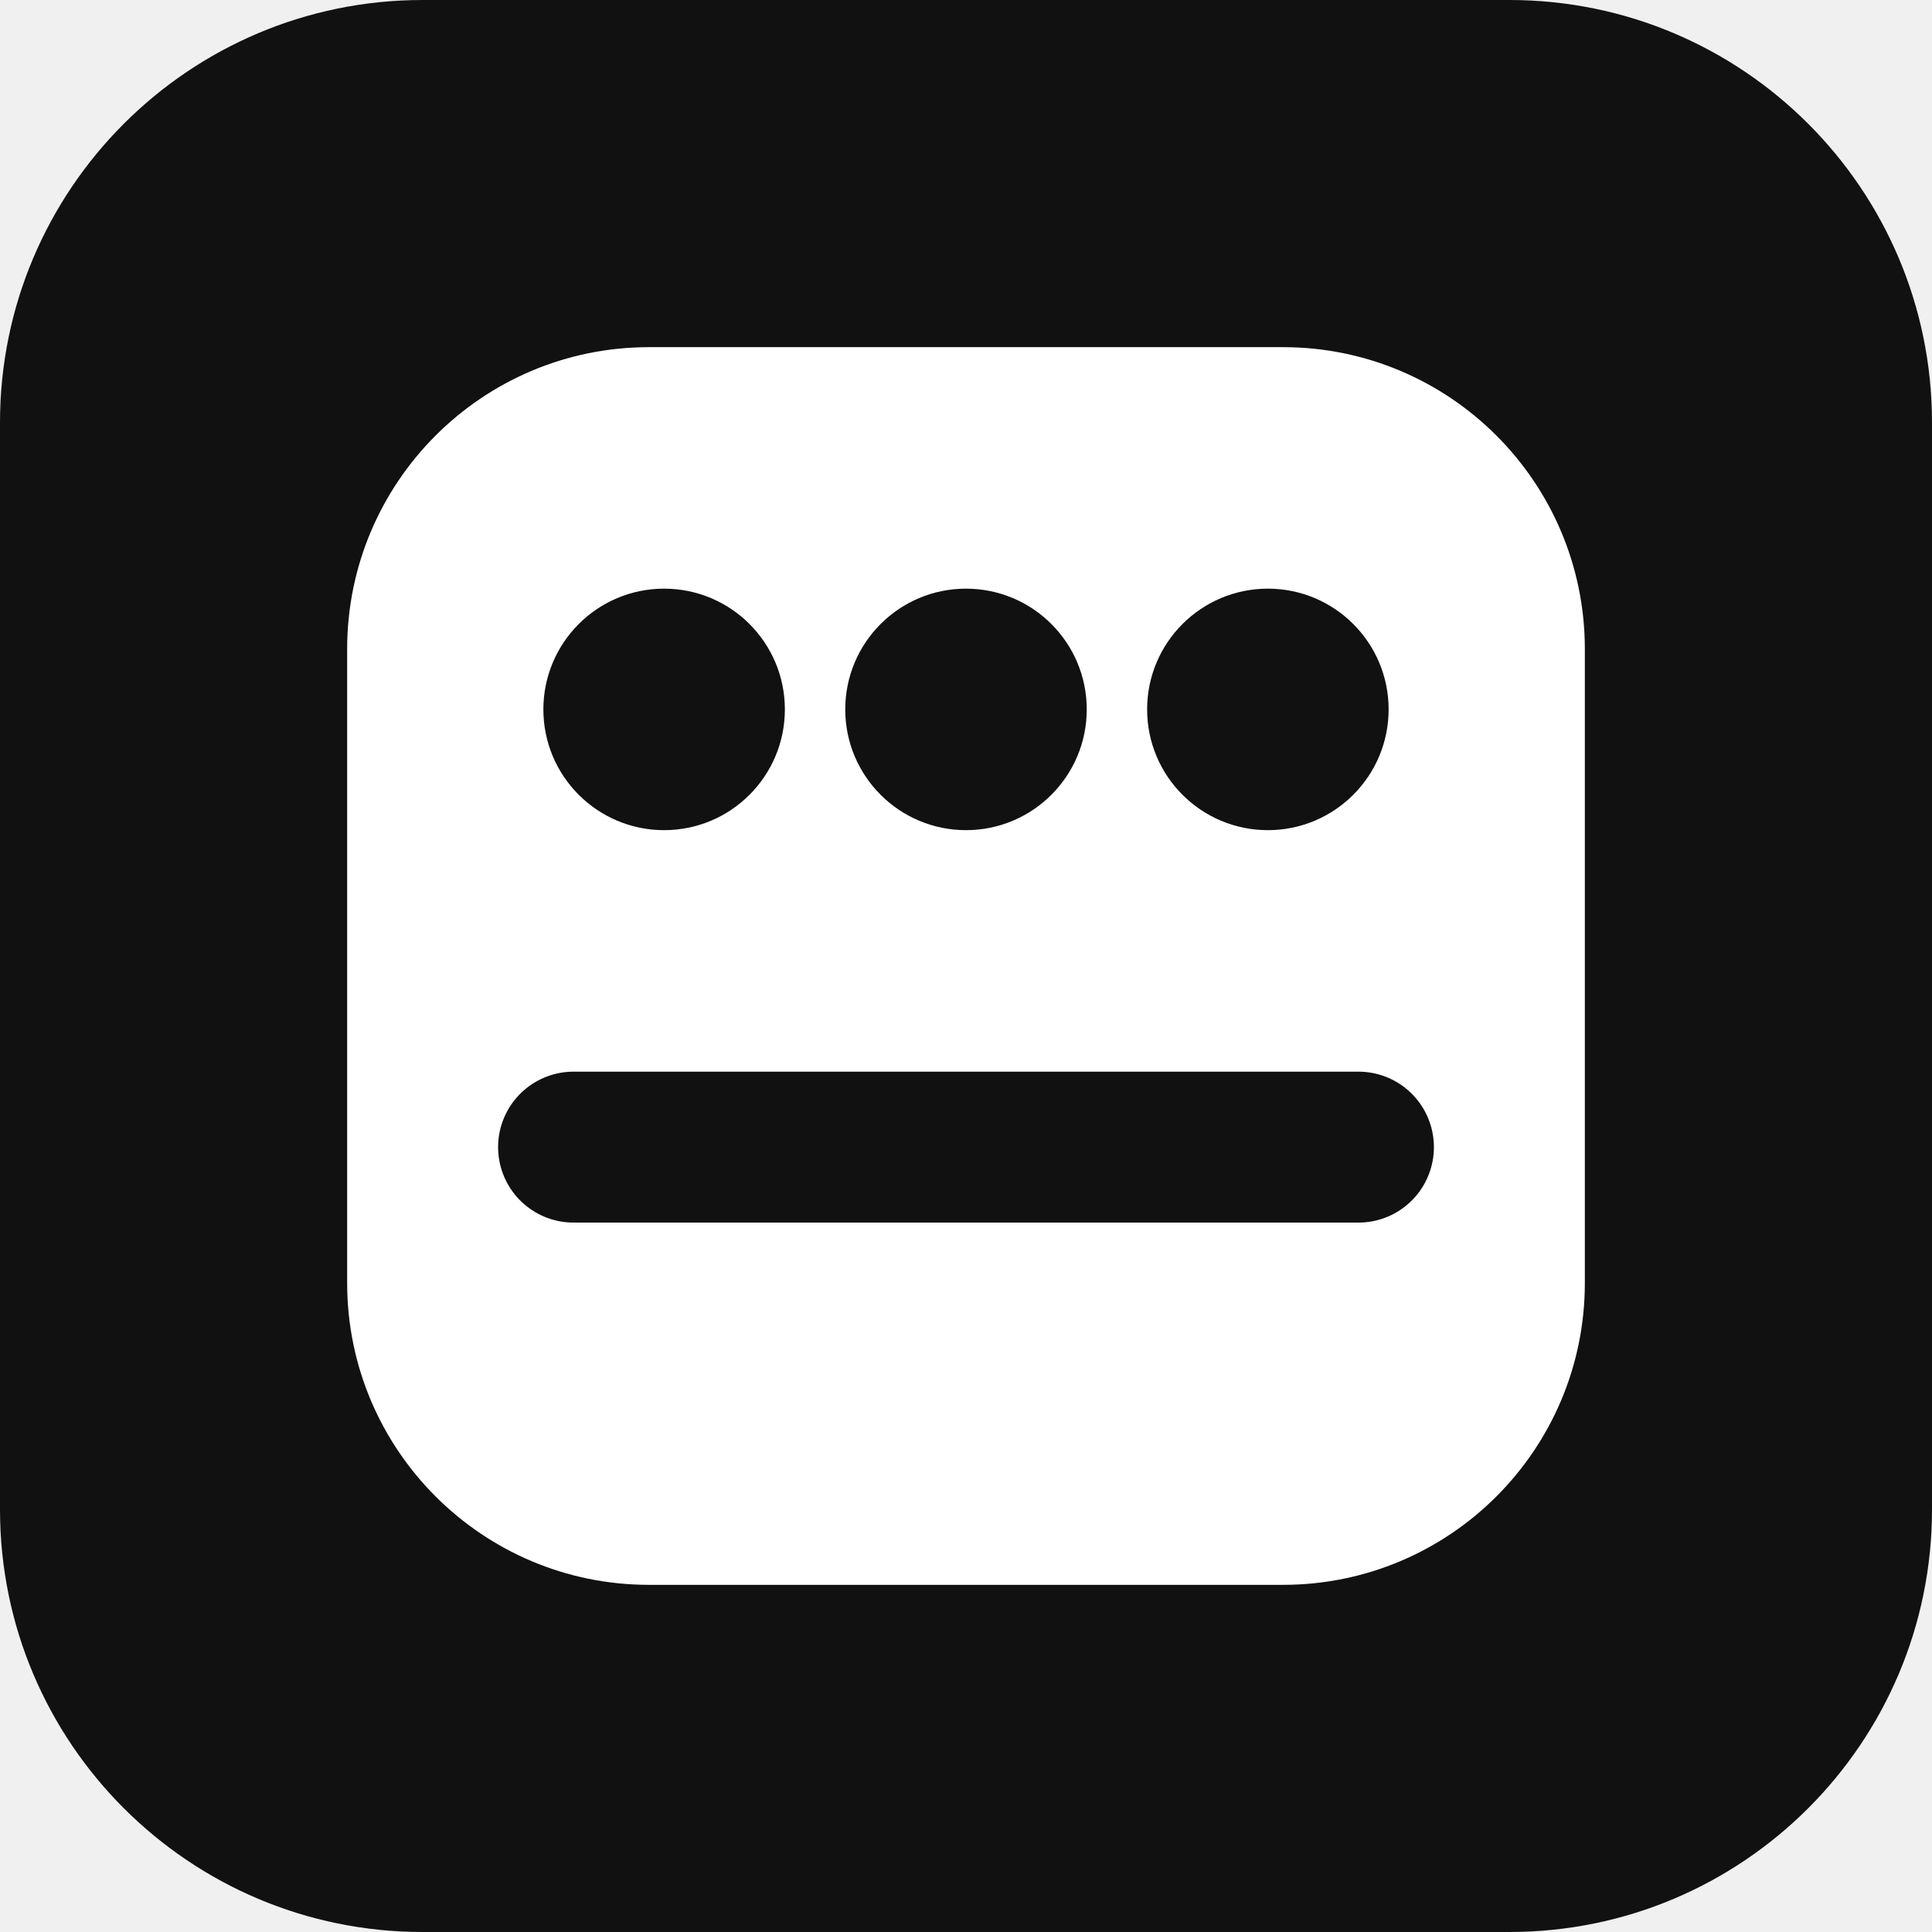
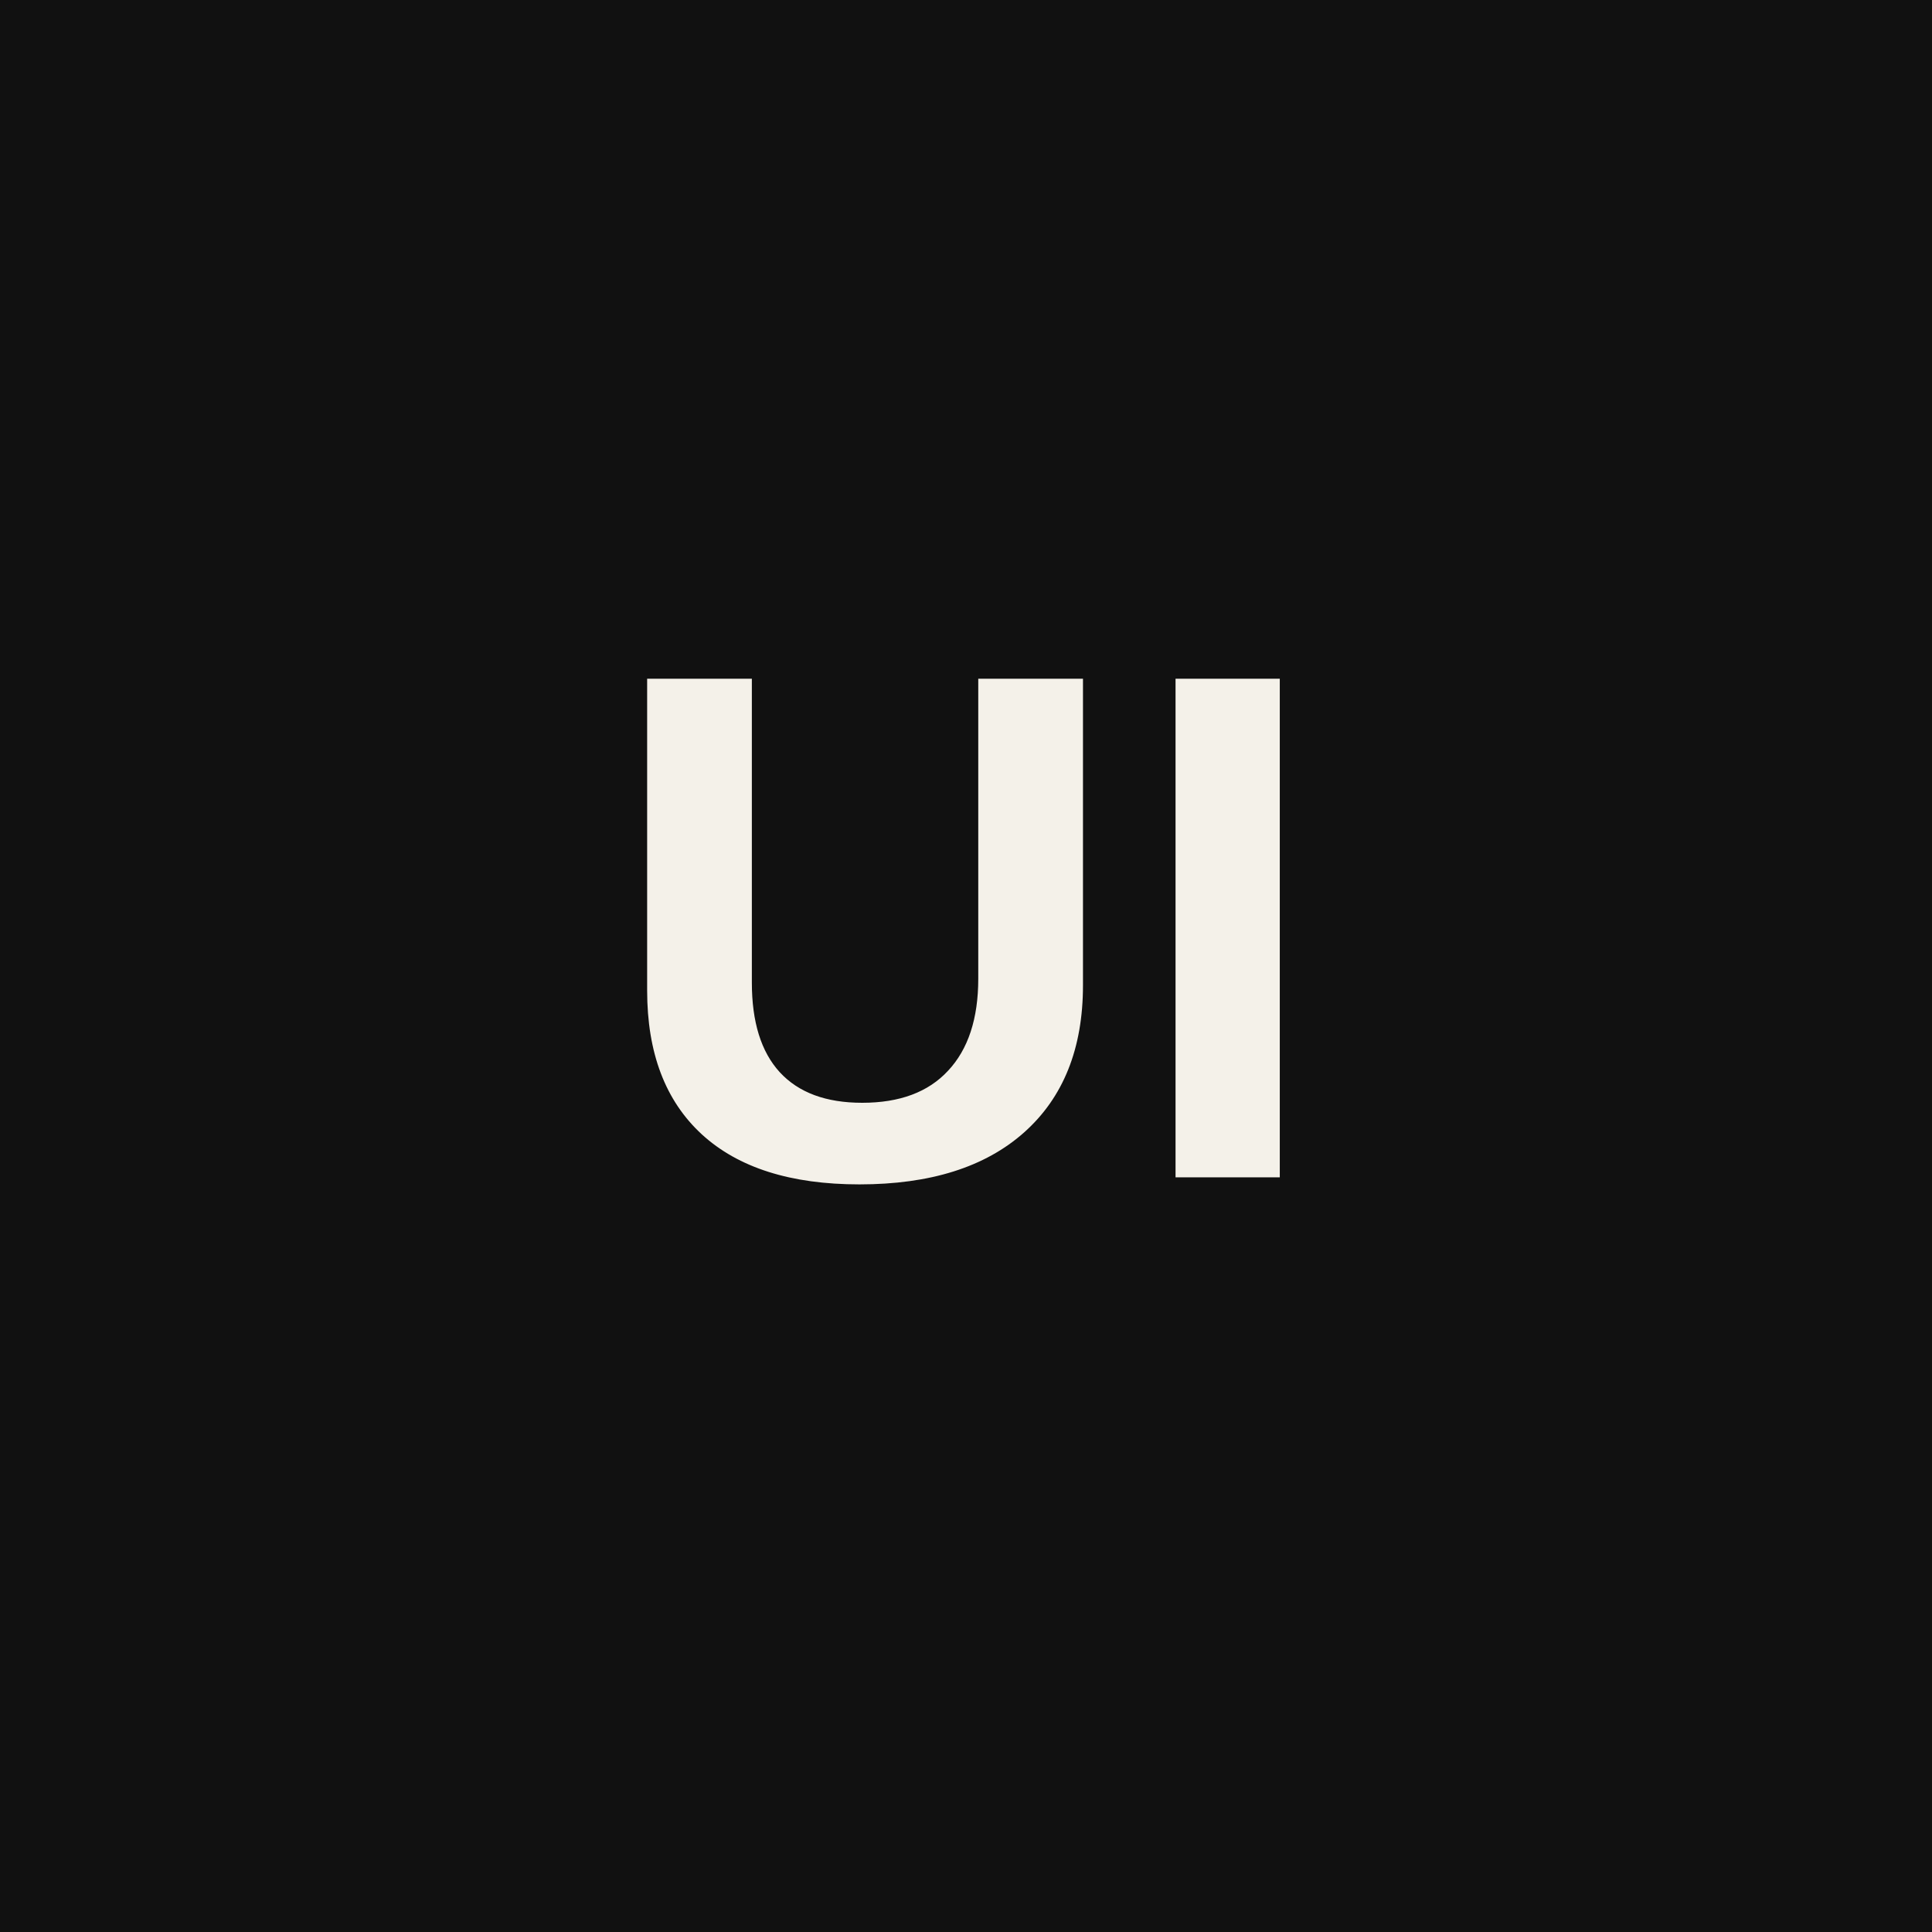
- <svg xmlns="http://www.w3.org/2000/svg" viewBox="0 0 128 128">
-   <rect width="128" height="128" rx="28" fill="#111" />
-   <rect x="23" y="23" width="82" height="82" rx="20" fill="#fff" />
-   <circle cx="44" cy="47" r="8" fill="#111" />
-   <circle cx="64" cy="47" r="8" fill="#111" />
-   <circle cx="84" cy="47" r="8" fill="#111" />
-   <path d="M38 76h52" stroke="#111" stroke-width="10" stroke-linecap="round" />
+ <svg xmlns="http://www.w3.org/2000/svg" viewBox="0 0 64 64">
+   <rect width="64" height="64" fill="#111" />
+   <text x="32" y="39" text-anchor="middle" font-family="Arial,sans-serif" font-size="24" font-weight="700" fill="#f4f1e9">UI</text>
</svg>
